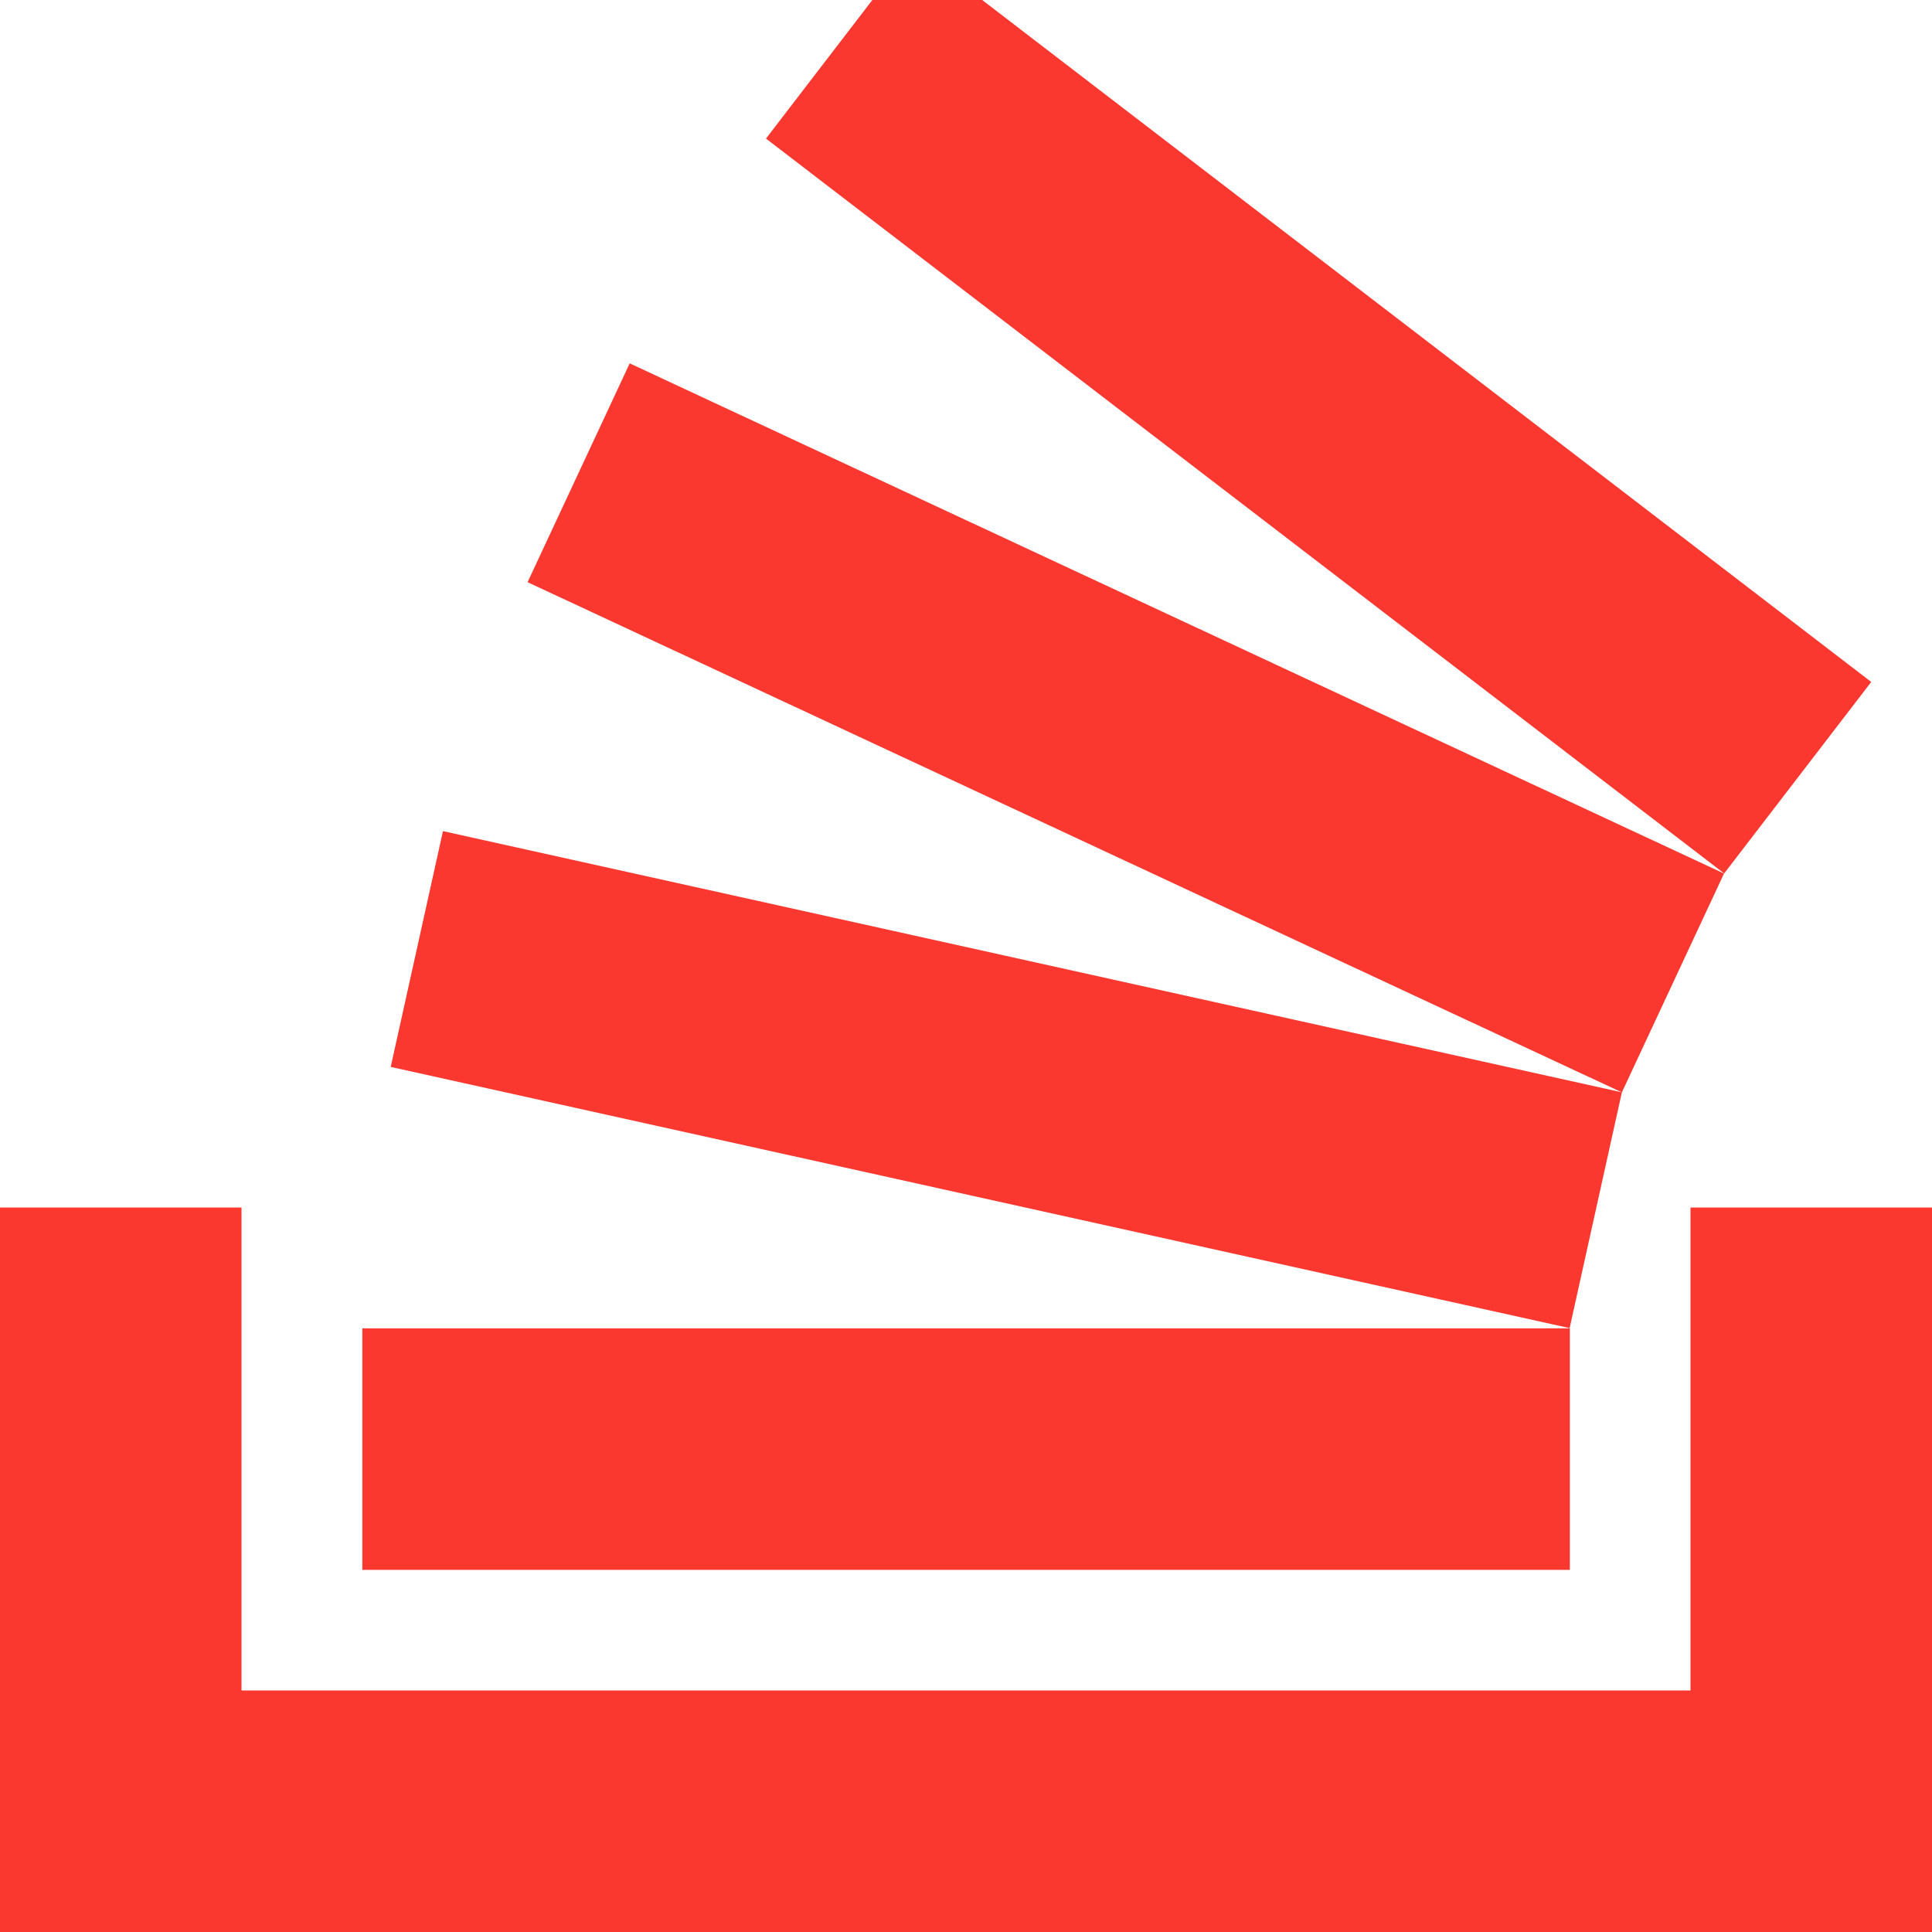
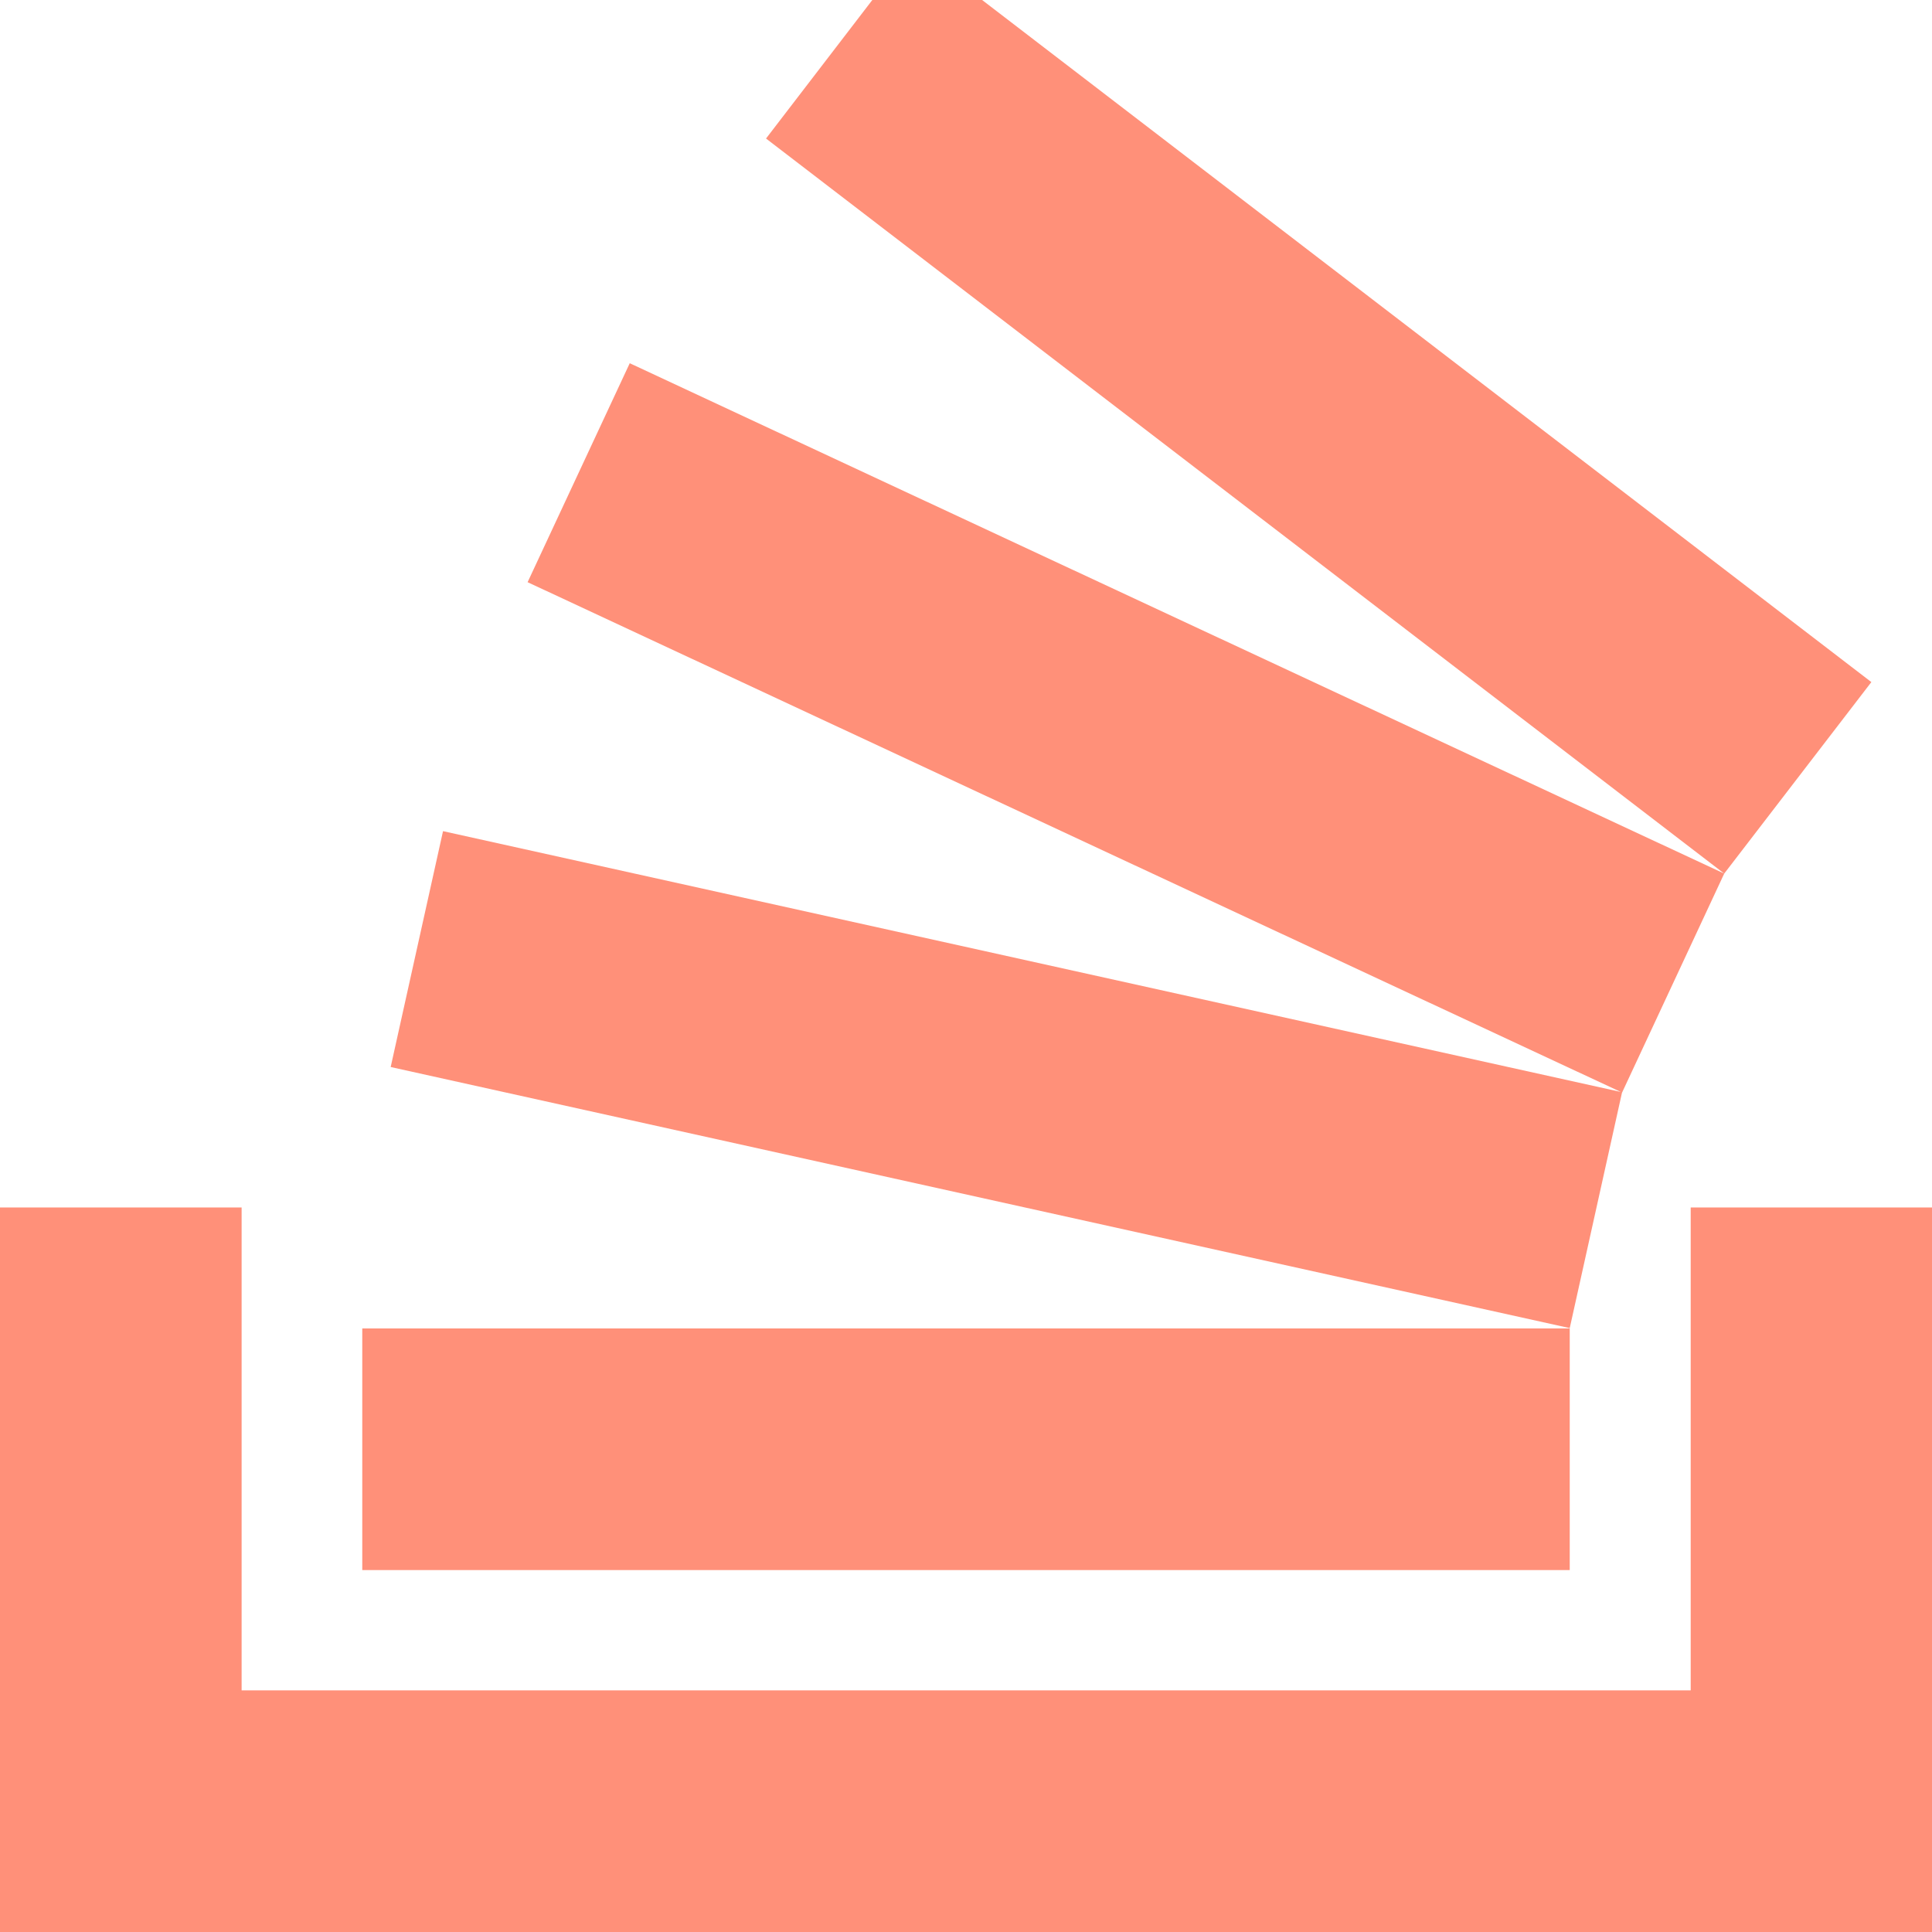
- <svg xmlns="http://www.w3.org/2000/svg" width="60.534" height="60.534" viewBox="0 0 60.534 60.534">
-   <defs>
-     <style>.a{fill:#fa382f;}</style>
-   </defs>
+ <svg xmlns="http://www.w3.org/2000/svg" version="1.1" id="Lager_1" x="0px" y="0px" viewBox="0 0 60.53 60.53" style="enable-background:new 0 0 60.53 60.53;" xml:space="preserve">
+   <style type="text/css">
+ 	.st0{fill:#FF9079;}
+ </style>
  <g transform="translate(-10 -10)">
-     <path class="a" d="M70.534,47.834v22.7H10v-22.7h7.567V62.967h45.4V47.834ZM21.353,51.62H59.187v7.567H21.353Zm.889-8.191,1.637-7.388,36.938,8.184-1.637,7.388ZM26.53,28.241l3.2-6.856L64.017,37.37l-3.2,6.856Zm42.1,3.126-4.608,6L34,14.342,37.333,10h3.441Z" />
+     <path class="st0" d="M70.53,47.83v22.7H10v-22.7h7.57v15.13h45.4V47.83H70.53z M21.35,51.62h37.83v7.57H21.35V51.62z M22.24,43.43   l1.64-7.39l36.94,8.18l-1.64,7.39L22.24,43.43z M26.53,28.24l3.2-6.86l34.29,15.99l-3.2,6.86L26.53,28.24z M68.63,31.37l-4.61,6   L34,14.34L37.33,10h3.44L68.63,31.37z" />
  </g>
</svg>
